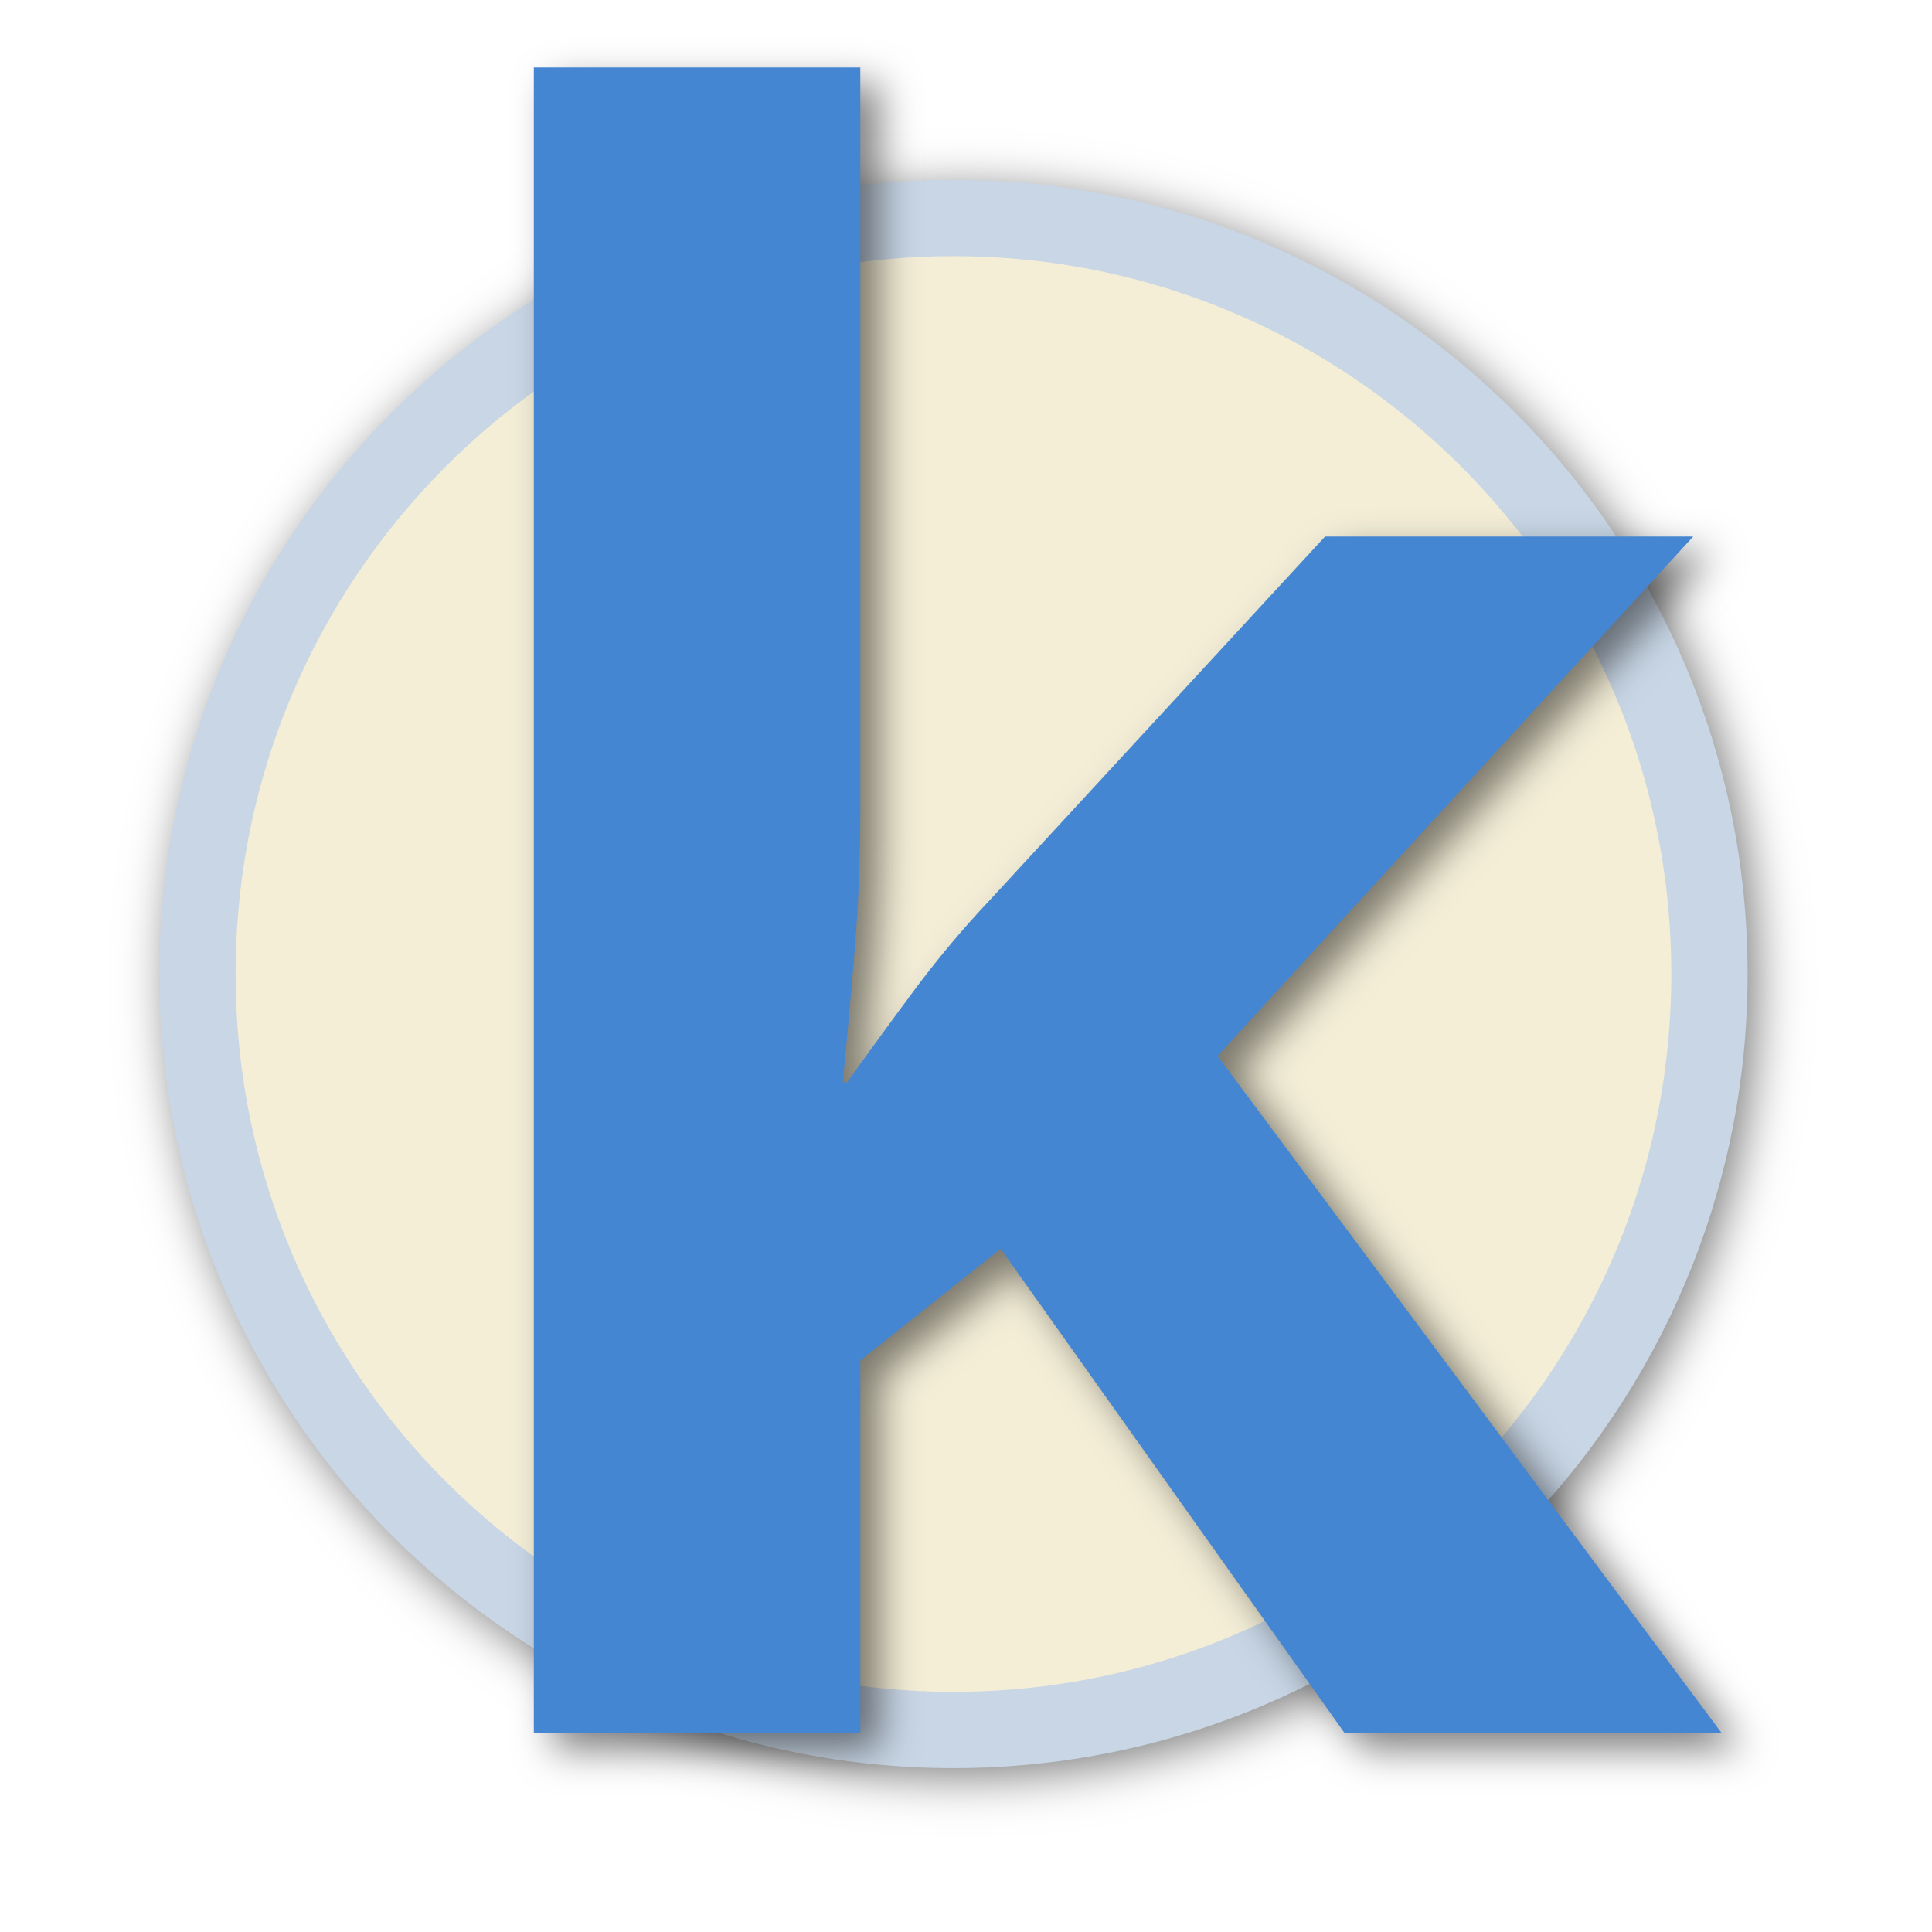
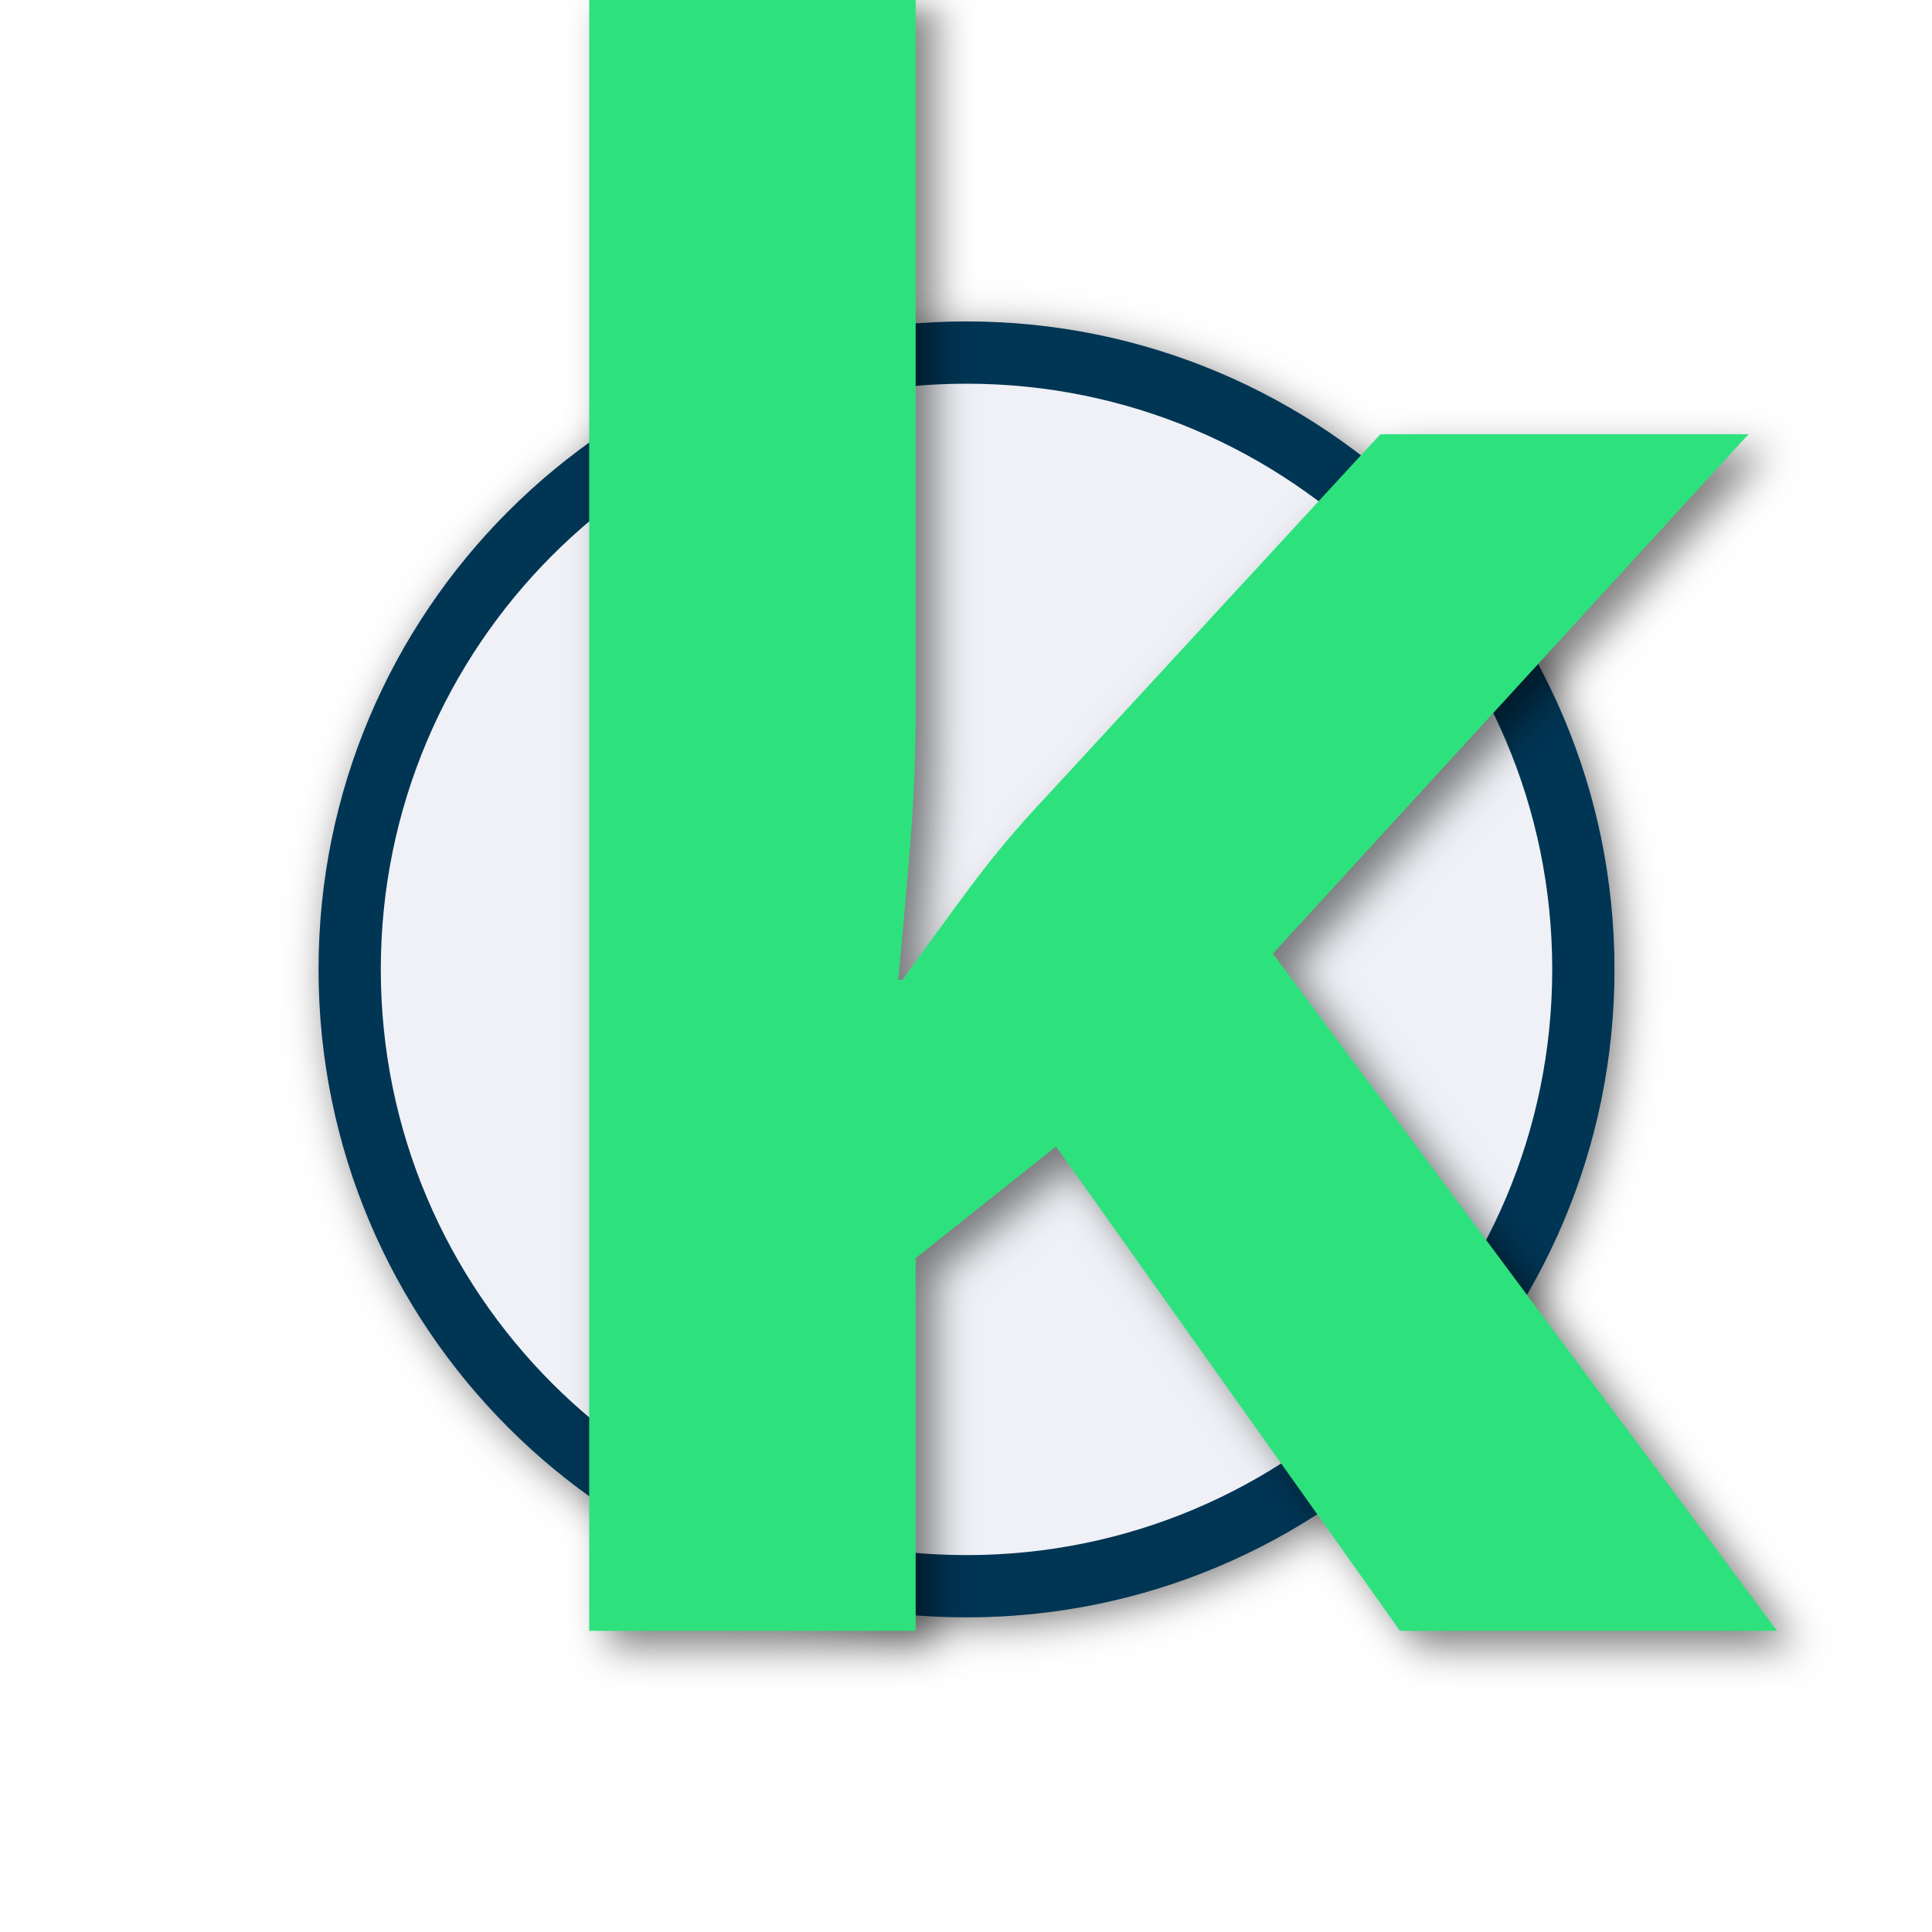
<svg xmlns="http://www.w3.org/2000/svg" width="200mm" height="200mm" viewBox="0 0 200 200" version="1.1" id="svg1">
  <defs id="defs1">
    <rect x="254.829" y="294.327" width="168.187" height="87.916" id="rect1" />
    <filter style="color-interpolation-filters:sRGB;" id="filter4" x="-0.196" y="-0.155" width="1.391" height="1.309">
      <feGaussianBlur stdDeviation="4 4" result="fbSourceGraphic" id="feGaussianBlur4" />
      <feColorMatrix result="fbSourceGraphicAlpha" in="fbSourceGraphic" values="0 0 0 -1 0 0 0 0 -1 0 0 0 0 -1 0 0 0 0 1 0" id="feColorMatrix4" />
      <feGaussianBlur id="feGaussianBlur5" stdDeviation="4 4" result="blur" in="fbSourceGraphic" />
    </filter>
    <filter style="color-interpolation-filters:sRGB;" id="filter1" x="-0.079" y="-0.079" width="1.158" height="1.158">
      <feGaussianBlur stdDeviation="2 2" result="fbSourceGraphic" id="feGaussianBlur1" />
      <feColorMatrix result="fbSourceGraphicAlpha" in="fbSourceGraphic" values="0 0 0 -1 0 0 0 0 -1 0 0 0 0 -1 0 0 0 0 1 0" id="feColorMatrix1" />
      <feGaussianBlur id="feGaussianBlur2" stdDeviation="2 2" result="blur" in="fbSourceGraphic" />
    </filter>
    <filter style="color-interpolation-filters:sRGB;" id="filter3" x="-0.045" y="-0.03" width="1.089" height="1.06">
      <feGaussianBlur stdDeviation="2 2" result="blur" id="feGaussianBlur3" />
    </filter>
  </defs>
  <g id="layer1">
-     <circle style="display:inline;opacity:0.5;fill:#f4eed7;stroke:#000000;stroke-width:8.971;stroke-dasharray:none;stroke-opacity:1;filter:url(#filter1)" id="circle1" cx="100.476" cy="102.939" r="88.881" transform="matrix(0.8804975,0,0,0.8804975,11.16438,11.12149)" />
-     <circle style="fill:#f4eed7;stroke:#c8d6e5;stroke-width:7.899;stroke-dasharray:none;stroke-opacity:1" id="path3" cx="98.702" cy="100.827" r="78.26" />
-     <text xml:space="preserve" transform="matrix(0.3671452,0,0,0.3671452,-39.04938,-39.39401)" id="text1" style="writing-mode:lr-tb;direction:ltr;white-space:pre;shape-inside:url(#rect1);display:inline;fill:#ac4620;stroke-width:3.647" />
-     <text xml:space="preserve" style="font-size:226.891px;writing-mode:lr-tb;direction:ltr;display:inline;opacity:0.5;fill:#000000;fill-opacity:1;stroke-width:6.206;filter:url(#filter3)" x="39.581" y="181.102" id="text4">
-       <tspan id="tspan4" style="font-style:normal;font-variant:normal;font-weight:bold;font-stretch:normal;font-size:226.891px;font-family:Figtree;-inkscape-font-specification:'Figtree Bold';fill:#000000;fill-opacity:1;stroke-width:6.207" x="39.581" y="181.102">k</tspan>
+     <g id="g6" transform="translate(17.8672,-17.33391)">
+       <circle style="display:inline;opacity:0.5;fill:#f4eed7;stroke:#000000;stroke-width:8.971;stroke-dasharray:none;stroke-opacity:1;filter:url(#filter1)" id="circle1" cx="100.476" cy="102.939" r="88.881" transform="matrix(0.7184326,0,0,0.7184326,10.76079,44.49151)" />
+       <circle style="fill:#eff1f6;fill-opacity:1;stroke:#003554;stroke-width:6.445;stroke-dasharray:none;stroke-opacity:1" id="path3" cx="82.186" cy="117.686" r="63.855" />
+     </g>
+     <text xml:space="preserve" transform="matrix(0.3671452,0,0,0.3671452,-33.65551,-52.3454)" id="text1" style="writing-mode:lr-tb;direction:ltr;white-space:pre;shape-inside:url(#rect1);display:inline;fill:#ac4620;stroke-width:3.647" />
+     <text xml:space="preserve" style="font-size:226.891px;writing-mode:lr-tb;direction:ltr;display:inline;opacity:0.5;fill:#000000;fill-opacity:1;stroke-width:6.206;filter:url(#filter3)" x="45.312" y="170.511" id="text4">
+       <tspan id="tspan4" style="font-style:normal;font-variant:normal;font-weight:bold;font-stretch:normal;font-size:226.891px;font-family:Figtree;-inkscape-font-specification:'Figtree Bold';fill:#000000;fill-opacity:1;stroke-width:6.207" x="45.312" y="170.511">k</tspan>
    </text>
-     <text xml:space="preserve" style="font-size:226.891px;writing-mode:lr-tb;direction:ltr;display:inline;fill:#4586d2;fill-opacity:1;stroke-width:6.206" x="37.558" y="179.417" id="text2">
-       <tspan id="tspan2" style="font-style:normal;font-variant:normal;font-weight:bold;font-stretch:normal;font-size:226.891px;font-family:Figtree;-inkscape-font-specification:'Figtree Bold';fill:#4586d2;fill-opacity:1;stroke-width:6.207" x="37.558" y="179.417">k</tspan>
+     <text xml:space="preserve" style="font-size:226.891px;writing-mode:lr-tb;direction:ltr;display:inline;fill:#2de27d;fill-opacity:1;stroke-width:6.206" x="43.289" y="168.825" id="text2">
+       <tspan id="tspan2" style="font-style:normal;font-variant:normal;font-weight:bold;font-stretch:normal;font-size:226.891px;font-family:Figtree;-inkscape-font-specification:'Figtree Bold';fill:#2de27d;fill-opacity:1;stroke-width:6.207" x="43.289" y="168.825">k</tspan>
    </text>
  </g>
</svg>
